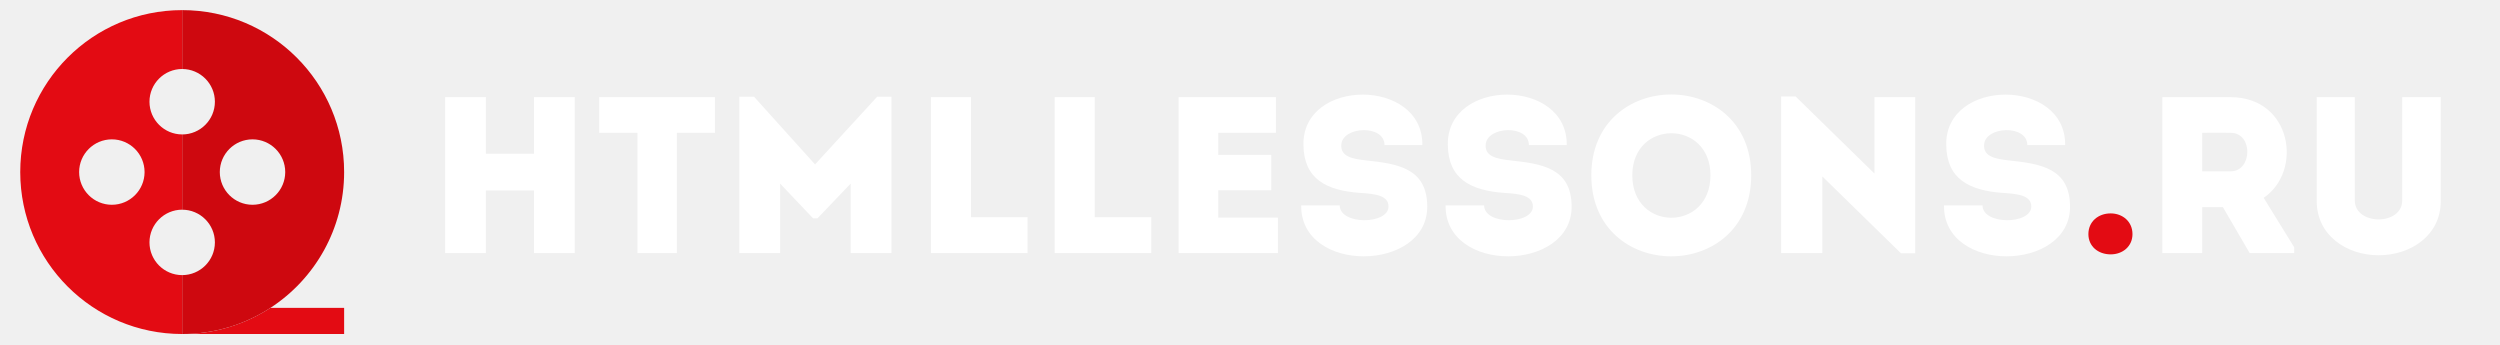
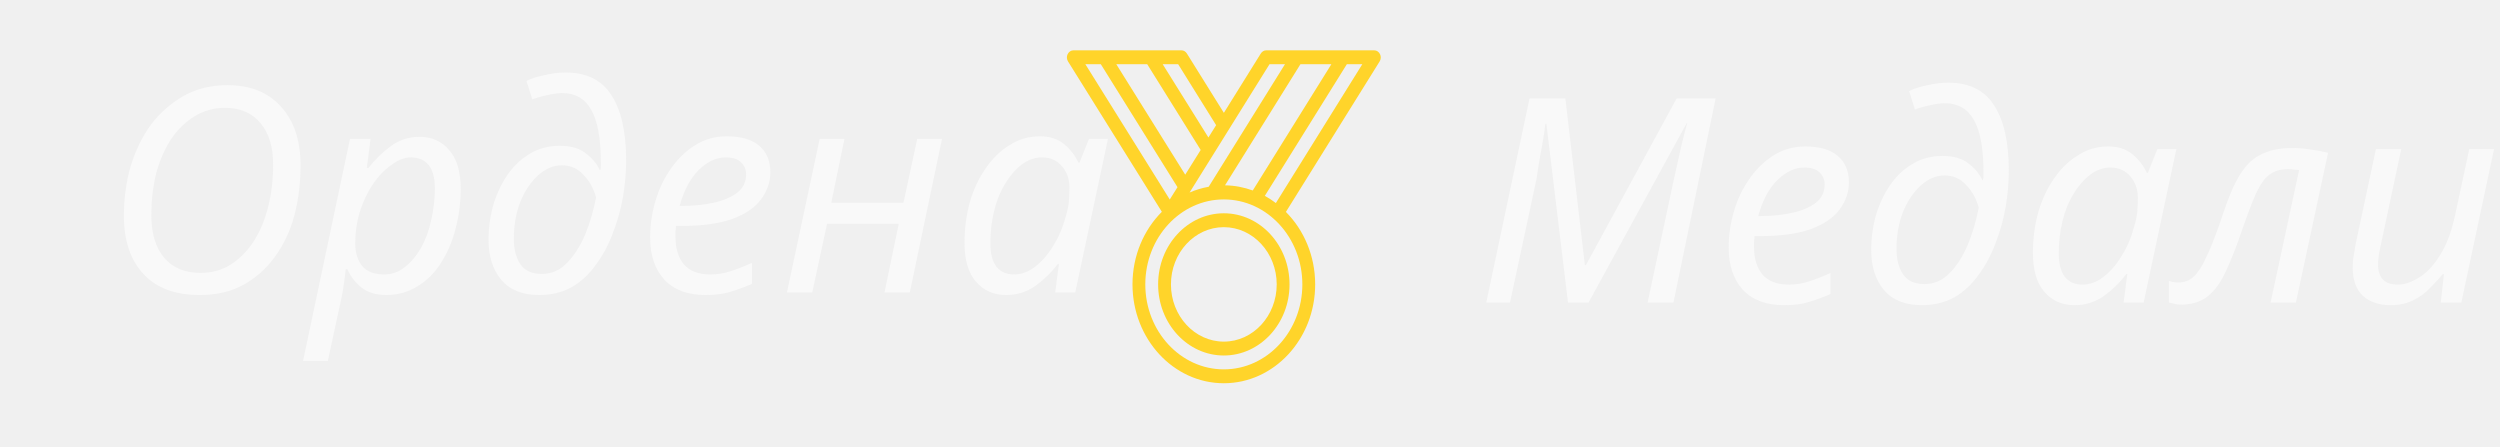
- <svg xmlns="http://www.w3.org/2000/svg" width="247" height="34" fill="none">
-   <path d="M18 33h16v-2.586h-7.277A15.924 15.924 0 0 1 18 33ZM18 27.182a3.236 3.236 0 0 1-3.232-3.232A3.236 3.236 0 0 1 18 20.716v-7.434a3.236 3.236 0 0 1-3.232-3.232A3.236 3.236 0 0 1 18 6.817V1C9.163 1 2 8.163 2 17s7.163 16 16 16v-5.818Zm-6.95-6.95A3.236 3.236 0 0 1 7.818 17a3.236 3.236 0 0 1 3.232-3.232A3.236 3.236 0 0 1 14.284 17a3.236 3.236 0 0 1-3.232 3.232Z" fill="#E30B13" />
-   <path d="M34 17c0-8.837-7.163-16-16-16v5.818a3.236 3.236 0 0 1 3.232 3.232A3.236 3.236 0 0 1 18 13.284v7.434a3.236 3.236 0 0 1 3.232 3.233A3.236 3.236 0 0 1 18 27.181V33c3.218 0 6.214-.95 8.723-2.586C31.103 27.56 34 22.618 34 17Zm-9.05-3.232A3.236 3.236 0 0 1 28.181 17a3.236 3.236 0 0 1-3.232 3.232A3.236 3.236 0 0 1 21.716 17a3.236 3.236 0 0 1 3.233-3.232Z" fill="#CE080F" />
-   <path d="M56.784 9.6h-4.026v5.588h-4.752V9.6H43.98V25h4.026v-6.182h4.752V25h4.026V9.6Zm6.198 3.52V25h3.894V13.12h3.762V9.6h-11.44v3.52h3.784Zm17.545 3.124L74.5 9.556h-1.452V25h4.026v-6.864l3.256 3.432h.44l3.278-3.432V25h4.026V9.556h-1.408l-6.138 6.688ZM95.935 9.6h-3.96V25h9.548v-3.542h-5.588V9.6Zm12.225 0h-3.96V25h9.548v-3.542h-5.588V9.6Zm17.9 0h-9.614V25h9.812v-3.498h-5.896v-2.706h5.236v-3.498h-5.236V13.12h5.698V9.6Zm6.306 10.692h-3.806c-.088 6.776 12.452 6.6 12.452.132 0-3.85-2.992-4.246-6.05-4.576-1.386-.154-2.53-.396-2.442-1.562.132-1.826 4.268-2.002 4.268.044h3.74c.088-6.644-11.88-6.644-11.748 0 .044 3.344 2.244 4.488 5.588 4.73 1.54.088 2.816.264 2.816 1.342 0 1.804-4.818 1.848-4.818-.11Zm14.265 0h-3.806c-.088 6.776 12.452 6.6 12.452.132 0-3.85-2.992-4.246-6.05-4.576-1.386-.154-2.53-.396-2.442-1.562.132-1.826 4.268-2.002 4.268.044h3.74c.088-6.644-11.88-6.644-11.748 0 .044 3.344 2.244 4.488 5.588 4.73 1.54.088 2.816.264 2.816 1.342 0 1.804-4.818 1.848-4.818-.11Zm26.388-2.97c0-10.648-15.796-10.648-15.796 0 0 10.67 15.796 10.67 15.796 0Zm-11.748 0c0-5.544 7.722-5.544 7.722 0 0 5.588-7.722 5.588-7.722 0Zm26.544 7.7h1.408V9.6h-4.026v7.546l-7.788-7.612h-1.43V25h4.07v-7.568l7.766 7.59Zm8.059-4.73h-3.806c-.088 6.776 12.452 6.6 12.452.132 0-3.85-2.992-4.246-6.05-4.576-1.386-.154-2.53-.396-2.442-1.562.132-1.826 4.268-2.002 4.268.044h3.74c.087-6.644-11.88-6.644-11.748 0 .044 3.344 2.244 4.488 5.588 4.73 1.54.088 2.816.264 2.816 1.342 0 1.804-4.818 1.848-4.818-.11Zm27.777-.748c3.894-2.64 2.794-9.922-3.256-9.944h-6.754V25h3.938v-4.532h2.046l2.64 4.532h4.4v-.572l-3.014-4.884Zm-3.256-2.618h-2.816V13.12c.924 0 1.892-.022 2.816 0 2.244.022 2.134 3.806 0 3.806Zm14.613 4.752c-1.144 0-2.354-.616-2.354-1.87V9.6h-3.762v10.274c0 3.388 2.97 5.346 6.116 5.346 3.168 0 6.138-1.958 6.138-5.346V9.6h-3.806v10.208c0 1.254-1.188 1.87-2.332 1.87Z" fill="#fff" />
-   <path d="M208.533 25.132c1.188 0 2.156-.792 2.156-2.002 0-1.232-.968-2.046-2.156-2.046-1.232 0-2.2.814-2.2 2.046 0 1.21.968 2.002 2.2 2.002Z" fill="#E30B13" />
+ <svg xmlns="http://www.w3.org/2000/svg" width="280" height="50" viewBox="0 0 74.083 13.229" version="1.1" id="svg5" xml:space="preserve">
+   <defs id="defs2">
+     <rect x="112.083" y="4.8" width="81.309" height="22.021" id="rect1688" />
+     <rect x="7.905" y="4.8" width="118.294" height="23.151" id="rect798" />
+     <rect x="5.646" y="4.8" width="103.048" height="21.739" id="rect114" />
+     <rect x="3.67" y="3.388" width="99.66" height="20.045" id="rect113" />
+   </defs>
+   <g id="layer1">
+     <text xml:space="preserve" transform="scale(0.2645833)" id="text111" style="white-space:pre;shape-inside:url(#rect113);display:inline;fill:#000000" />
+     <text xml:space="preserve" style="font-style:italic;font-variant:normal;font-weight:normal;font-stretch:normal;font-size:3.175px;font-family:sans-serif;-inkscape-font-specification:'sans-serif Italic';fill:#000000;stroke-width:0.265" x="4.108" y="2.988" id="text119">
+       <tspan id="tspan117" style="font-style:italic;font-variant:normal;font-weight:normal;font-stretch:normal;font-family:sans-serif;-inkscape-font-specification:'sans-serif Italic';stroke-width:0.265" x="4.108" y="2.988" />
+     </text>
+     <text xml:space="preserve" transform="scale(0.2645833)" id="text112" style="font-style:italic;font-variant:normal;font-weight:normal;font-stretch:normal;font-size:21.333px;font-family:'Lobster 1.4';-inkscape-font-specification:'Lobster 1.4 Italic';white-space:pre;shape-inside:url(#rect114);display:inline;fill:#000000" />
+     <text xml:space="preserve" transform="scale(0.2645833)" id="text796" style="font-style:italic;font-variant:normal;font-weight:normal;font-stretch:normal;font-size:13.333px;font-family:'Lobster 1.4';-inkscape-font-specification:'Lobster 1.4 Italic';white-space:pre;shape-inside:url(#rect798);display:inline;fill:#000000" />
+     <text xml:space="preserve" style="font-style:italic;font-variant:normal;font-weight:normal;font-stretch:normal;font-size:8.467px;font-family:'Lobster 1.4';-inkscape-font-specification:'Lobster 1.4 Italic';fill:#f9f9f9;stroke-width:0.265" x="3.063" y="8.665" id="text804">
+       <tspan id="tspan802" style="font-size:8.467px;fill:#f9f9f9;fill-opacity:1;stroke-width:0.265" x="3.063" y="8.665">Ордена</tspan>
+     </text>
+     <text xml:space="preserve" transform="scale(0.2645833)" id="text1686" style="font-style:italic;font-variant:normal;font-weight:normal;font-stretch:normal;font-size:18.667px;font-family:'Lobster 1.4';-inkscape-font-specification:'Lobster 1.4 Italic';white-space:pre;shape-inside:url(#rect1688);display:inline;fill:#333333;fill-opacity:1" />
+     <text xml:space="preserve" style="font-style:italic;font-variant:normal;font-weight:normal;font-stretch:normal;font-size:8.467px;font-family:'Lobster 1.4';-inkscape-font-specification:'Lobster 1.4 Italic';fill:#f9f9f9;fill-opacity:1;stroke-width:0.265" x="43.698" y="8.964" id="text1694">
+       <tspan id="tspan1692" style="font-size:8.467px;fill:#f9f9f9;stroke-width:0.265" x="43.698" y="8.964">Медали</tspan>
+     </text>
+     <g id="g4484" transform="matrix(0.01816671,0,0,0.01967417,31.61529,1.387457)" style="fill:#ffd42a;image-rendering:optimizeSpeed">
+       <g id="g4427" style="fill:#ffd42a">
+         <g id="g4425" style="fill:#ffd42a">
+           <g id="g4423" style="fill:#ffd42a">
+             <path d="m 256,250.719 c -59.095,0 -107.172,48.048 -107.172,107.107 0,59.059 48.077,107.107 107.172,107.107 59.095,0 107.172,-48.048 107.172,-107.107 0,-59.059 -48.078,-107.107 -107.172,-107.107 z m 0,193.301 c -47.565,0 -86.26,-38.667 -86.26,-86.196 0,-47.529 38.696,-86.196 86.26,-86.196 47.564,0 86.26,38.667 86.26,86.196 0,47.53 -38.696,86.196 -86.26,86.196 z" id="path4419" style="fill:#ffd42a" />
+             <path d="m 510.777,11.057 c -1.814,-3.415 -5.366,-5.768 -9.232,-5.768 h -176.6 c -3.474,0 -6.722,1.946 -8.667,4.826 L 256.056,99.445 195.715,10.051 C 193.77,7.176 190.526,5.287 187.053,5.287 H 10.456 c -3.869,0 -7.42,2.356 -9.235,5.772 -1.814,3.417 -1.593,7.665 0.572,10.87 l 153.112,226.567 c -29.437,27.22 -47.9,66.157 -47.9,109.302 0,82.104 66.839,148.915 148.995,148.915 82.156,0 148.995,-66.79 148.995,-148.895 0,-43.077 -18.406,-81.93 -47.763,-109.143 L 510.21,21.921 c 2.163,-3.204 2.382,-7.45 0.567,-10.864 z M 431.422,26.2 303.206,216.368 c -14.268,-4.775 -29.493,-7.55 -45.302,-7.75 L 380.962,26.2 Z m -100.919,0 h 25.23 L 231.301,210.762 c -10.83,1.813 -21.267,4.687 -31.177,8.709 z m -149,0 61.943,91.818 -12.591,18.543 L 156.289,26.2 Z m -50.459,0 87.202,129.153 -25.211,37.24 L 80.596,26.2 Z m -100.9,0 h 25.209 l 125.071,185.186 -12.617,18.582 z m 353.939,331.626 c 0,70.574 -57.458,127.99 -128.084,127.99 -70.626,0 -128.084,-57.416 -128.084,-127.99 0,-70.574 57.459,-127.99 128.085,-127.99 70.626,0 128.083,57.416 128.083,127.99 z M 340.882,235.304 c -5.719,-3.976 -11.728,-7.675 -17.99,-10.832 L 456.652,26.2 h 25.22 z" id="path4421" style="fill:#ffd42a" />
+           </g>
+         </g>
+       </g>
+       <g id="g4429" style="fill:#ffd42a">
+ </g>
+       <g id="g4431" style="fill:#ffd42a">
+ </g>
+       <g id="g4433" style="fill:#ffd42a">
+ </g>
+       <g id="g4435" style="fill:#ffd42a">
+ </g>
+       <g id="g4437" style="fill:#ffd42a">
+ </g>
+       <g id="g4439" style="fill:#ffd42a">
+ </g>
+       <g id="g4441" style="fill:#ffd42a">
+ </g>
+       <g id="g4443" style="fill:#ffd42a">
+ </g>
+       <g id="g4445" style="fill:#ffd42a">
+ </g>
+       <g id="g4447" style="fill:#ffd42a">
+ </g>
+       <g id="g4449" style="fill:#ffd42a">
+ </g>
+       <g id="g4451" style="fill:#ffd42a">
+ </g>
+       <g id="g4453" style="fill:#ffd42a">
+ </g>
+       <g id="g4455" style="fill:#ffd42a">
+ </g>
+       <g id="g4457" style="fill:#ffd42a">
+ </g>
+     </g>
+   </g>
</svg>
